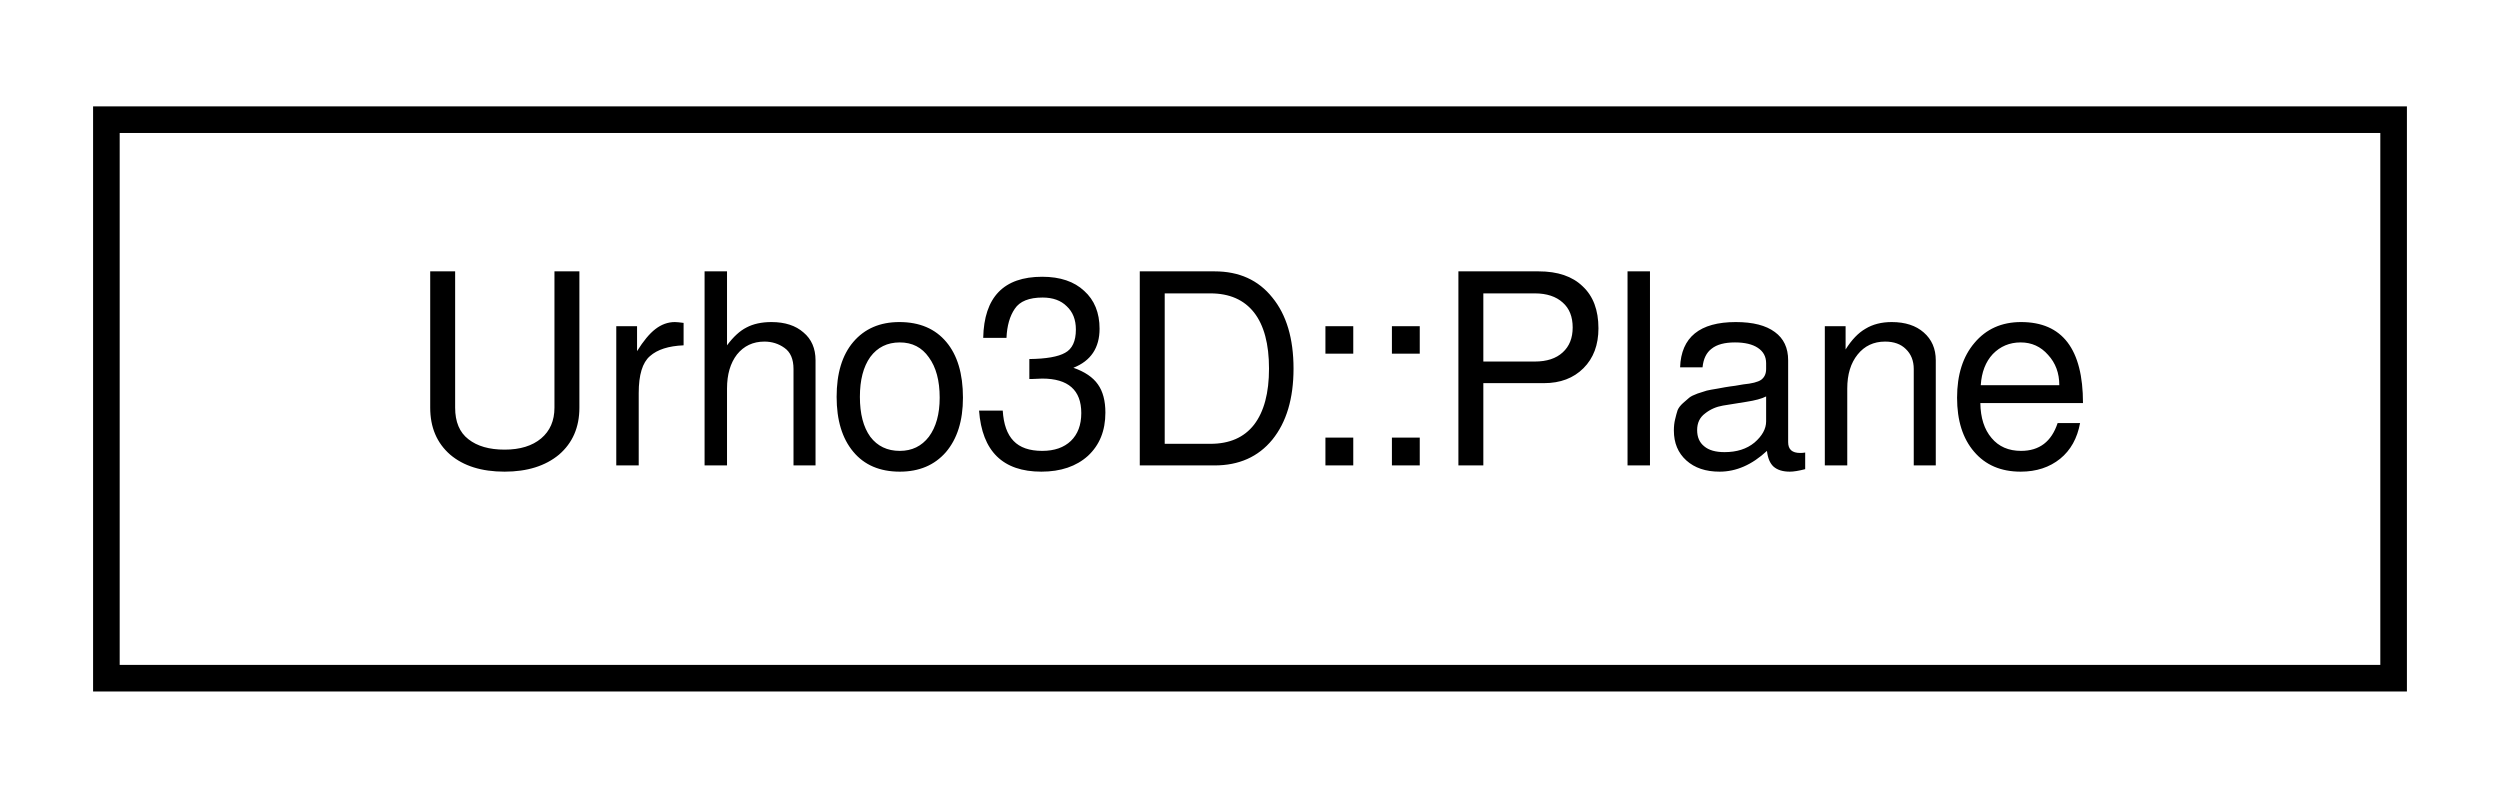
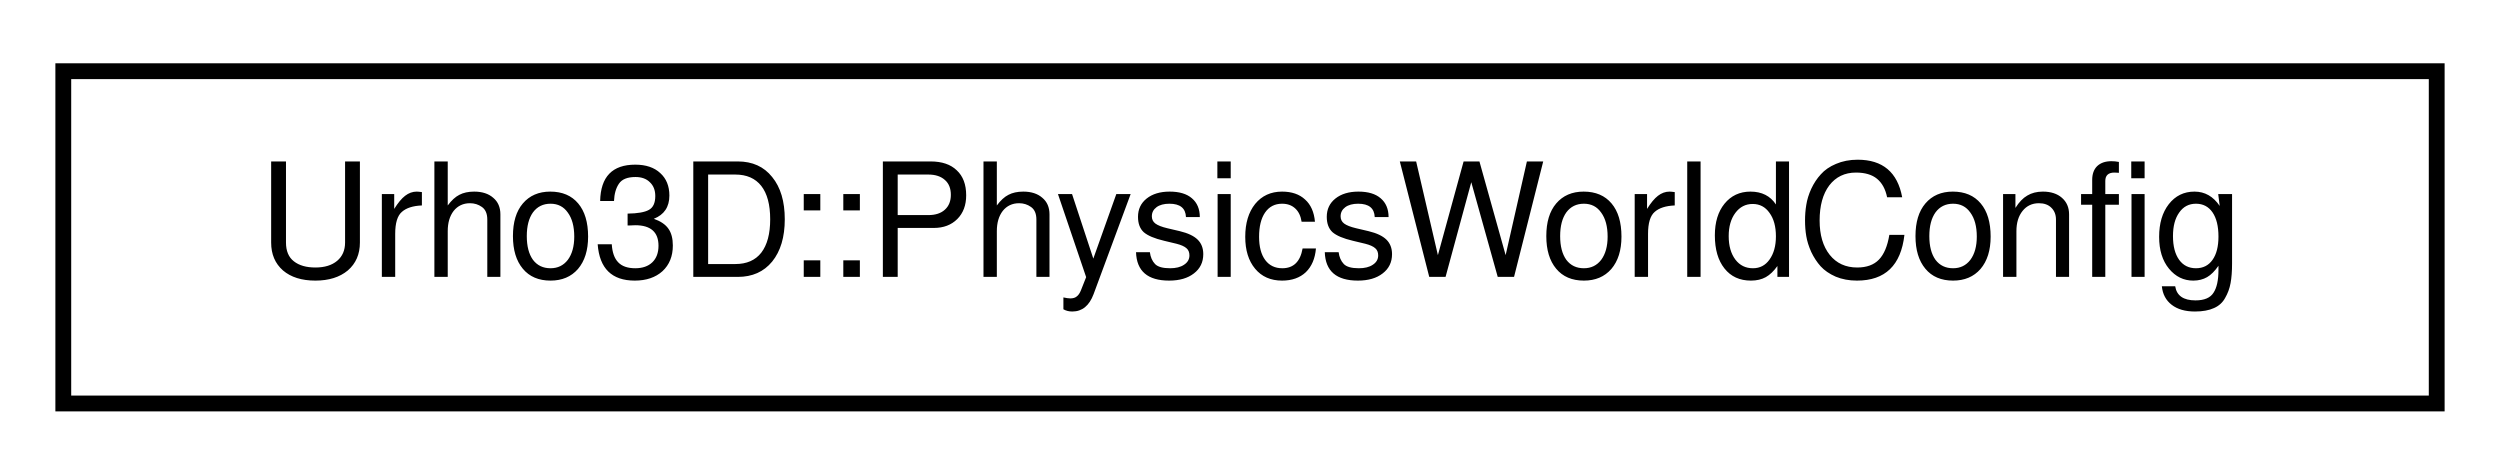
- <svg xmlns="http://www.w3.org/2000/svg" xmlns:xlink="http://www.w3.org/1999/xlink" width="94pt" height="30pt" viewBox="0.00 0.00 94.00 30.00">
+ <svg xmlns="http://www.w3.org/2000/svg" xmlns:xlink="http://www.w3.org/1999/xlink" width="158pt" height="30pt" viewBox="0.00 0.00 158.00 30.00">
  <g id="graph1" class="graph" transform="scale(1 1) rotate(0) translate(4 26)">
    <g id="node1" class="node">
-       <a xlink:href="class_urho3_d_1_1_plane.html" target="_top" xlink:title="Surface in three-dimensional space.">
-         <polygon fill="none" stroke="black" points="0,-0.5 0,-21.5 86,-21.5 86,-0.5 0,-0.5" />
-         <text text-anchor="middle" x="43" y="-8.5" font-family="FreeSans" font-size="10.00">Urho3D::Plane</text>
+       <a xlink:href="struct_urho3_d_1_1_physics_world_config.html" target="_top" xlink:title="Custom overrides of physics internals. To use overrides, must be set before the physics component is ...">
+         <polygon fill="none" stroke="black" points="0,-0.5 0,-21.5 150,-21.5 150,-0.5 0,-0.5" />
+         <text text-anchor="middle" x="75" y="-8.5" font-family="FreeSans" font-size="10.00">Urho3D::PhysicsWorldConfig</text>
      </a>
    </g>
  </g>
</svg>
